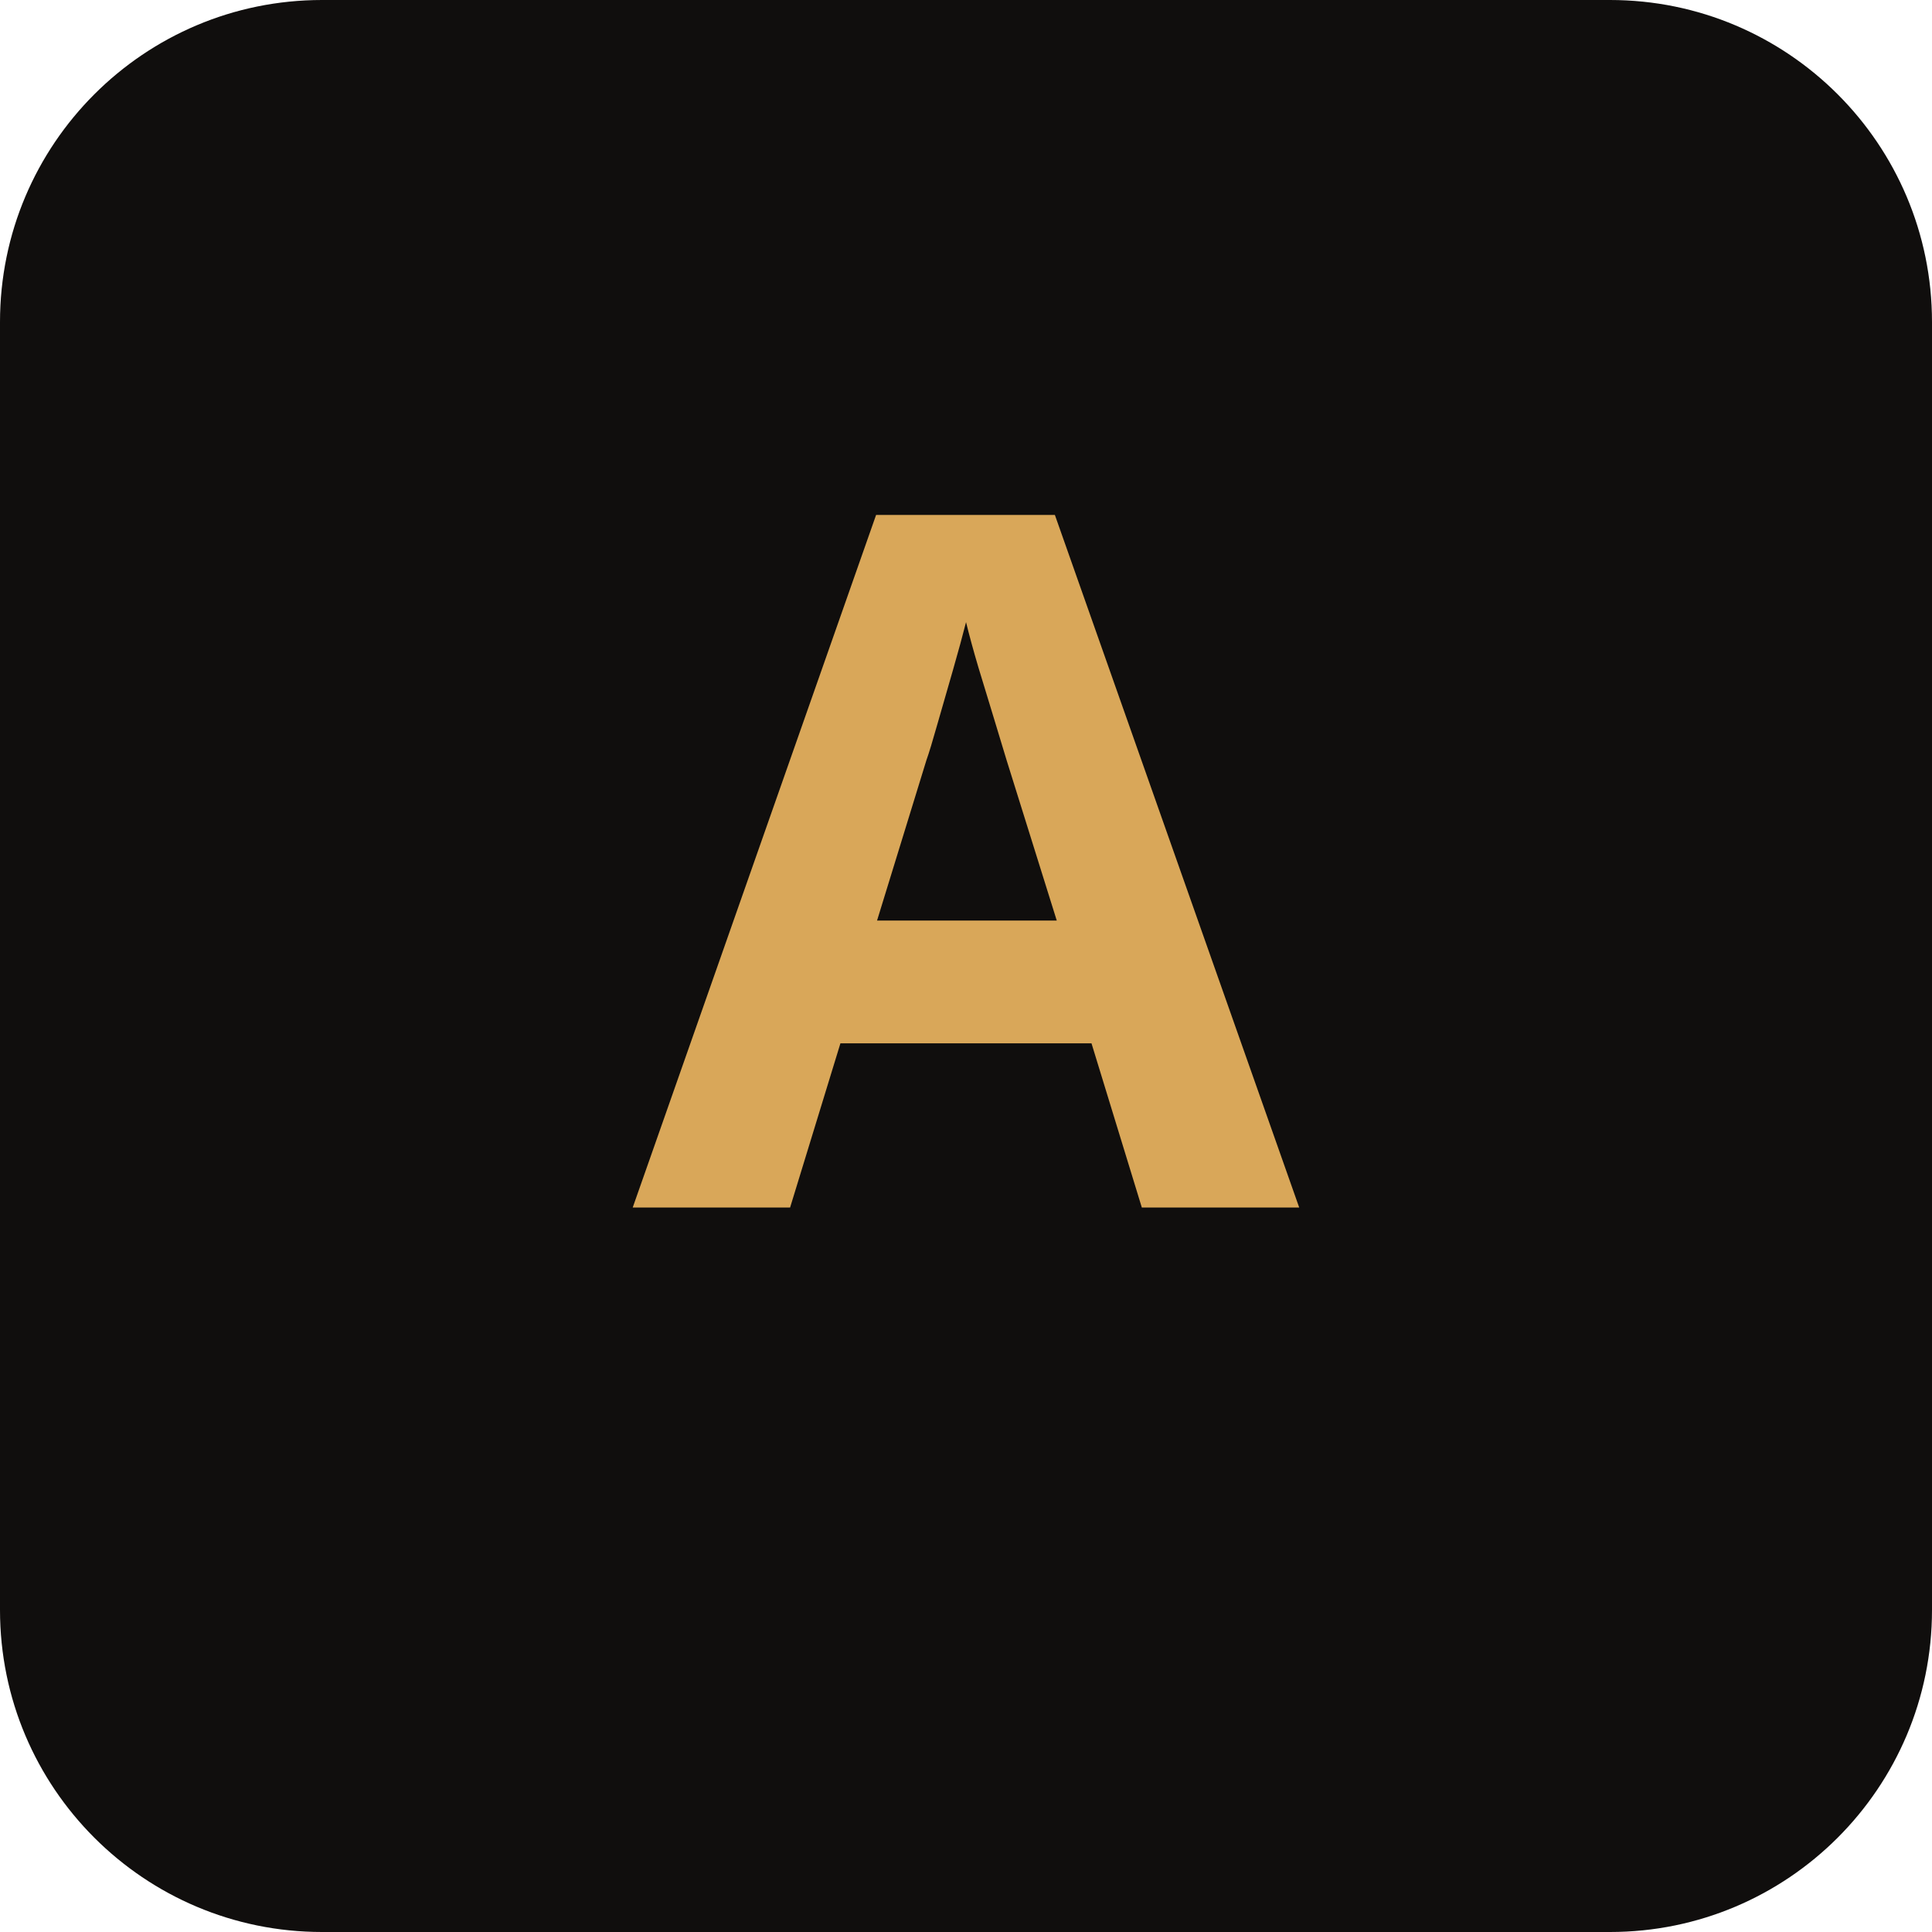
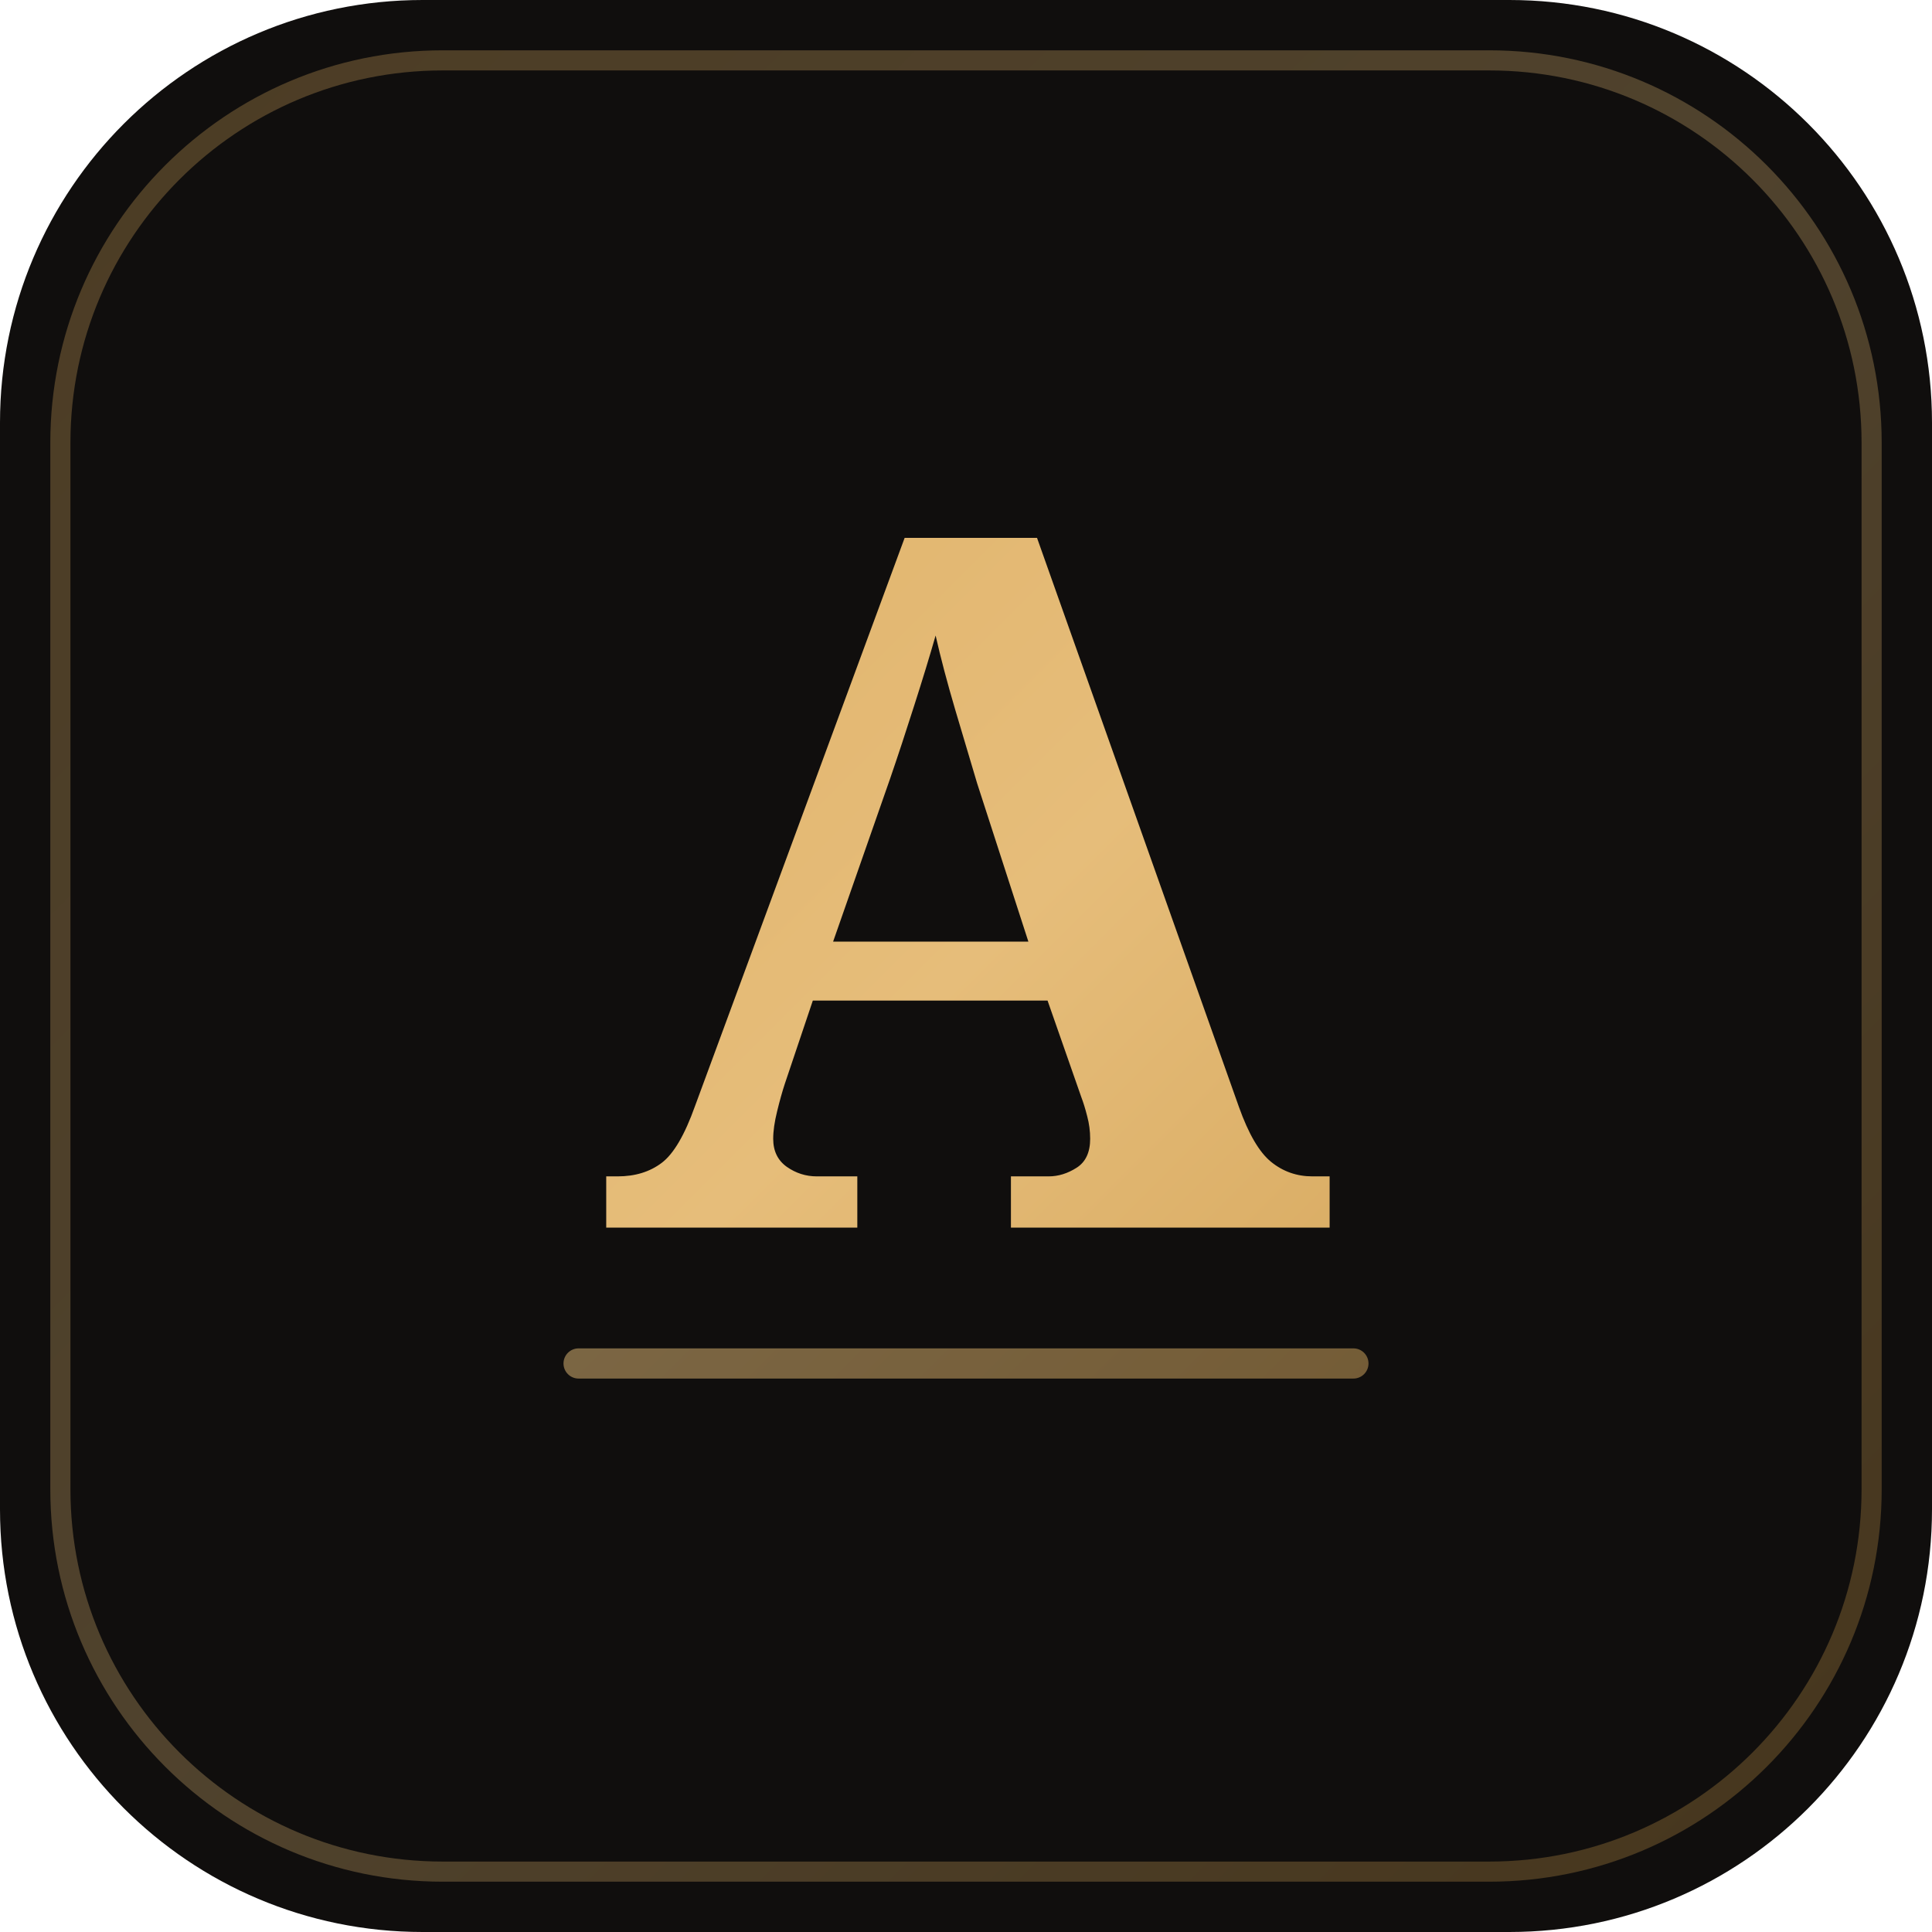
<svg xmlns="http://www.w3.org/2000/svg" width="192" height="192" viewBox="0 0 192 192">
-   <rect width="192" height="192" rx="32" fill="#100E0D" />
-   <text x="96" y="120" text-anchor="middle" font-family="system-ui, sans-serif" font-size="96" font-weight="900" fill="#D9A759">A</text>
+   <defs>
+     <linearGradient id="g1" x1="0" y1="0" x2="192" y2="192" gradientUnits="userSpaceOnUse">
+       <stop offset="0%" stop-color="#D9A759" />
+       <stop offset="50%" stop-color="#E6BD7A" />
+       <stop offset="100%" stop-color="#C4903E" />
+     </linearGradient>
+   </defs>
+   <rect width="192" height="192" rx="42" fill="#100E0D" />
+   <rect x="6" y="6" width="180" height="180" rx="38" fill="none" stroke="url(#g1)" stroke-width="2" opacity="0.3" />
+   <text x="96" y="122" text-anchor="middle" font-family="serif" font-size="96" font-weight="700" fill="url(#g1)">A</text>
+   <rect x="56" y="134" width="80" height="3" rx="1.5" fill="url(#g1)" opacity="0.5" />
</svg>
